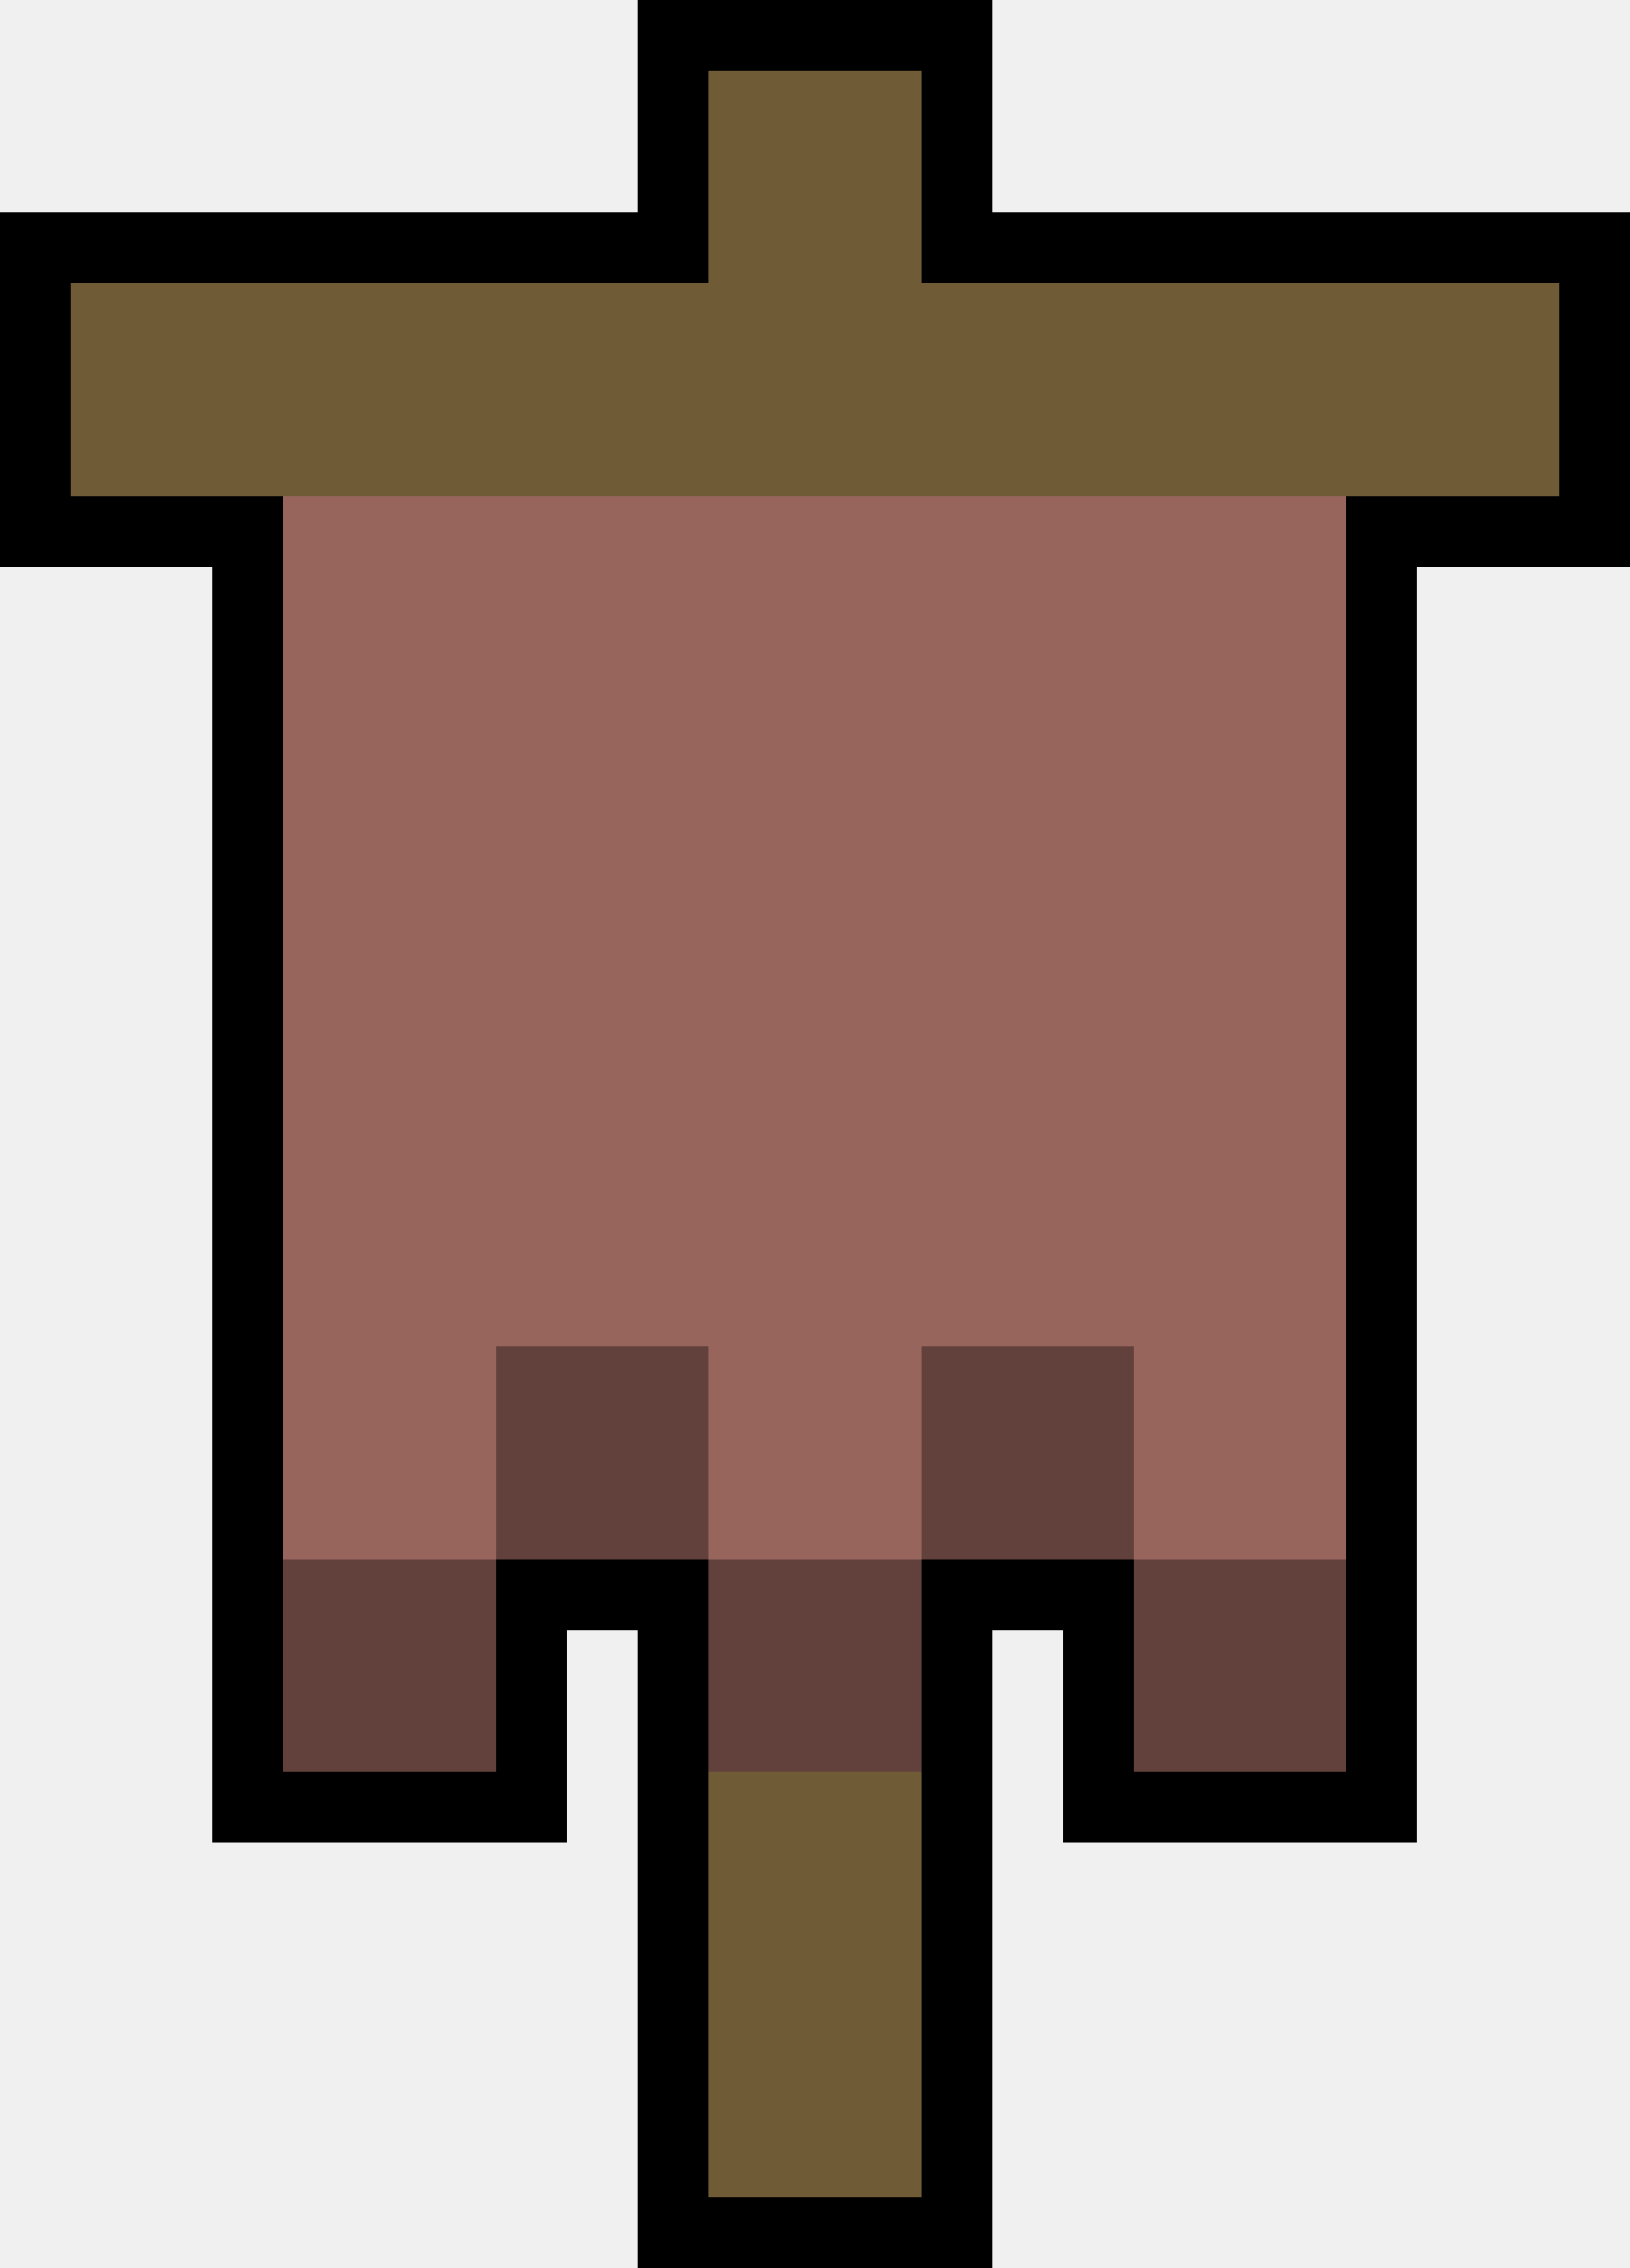
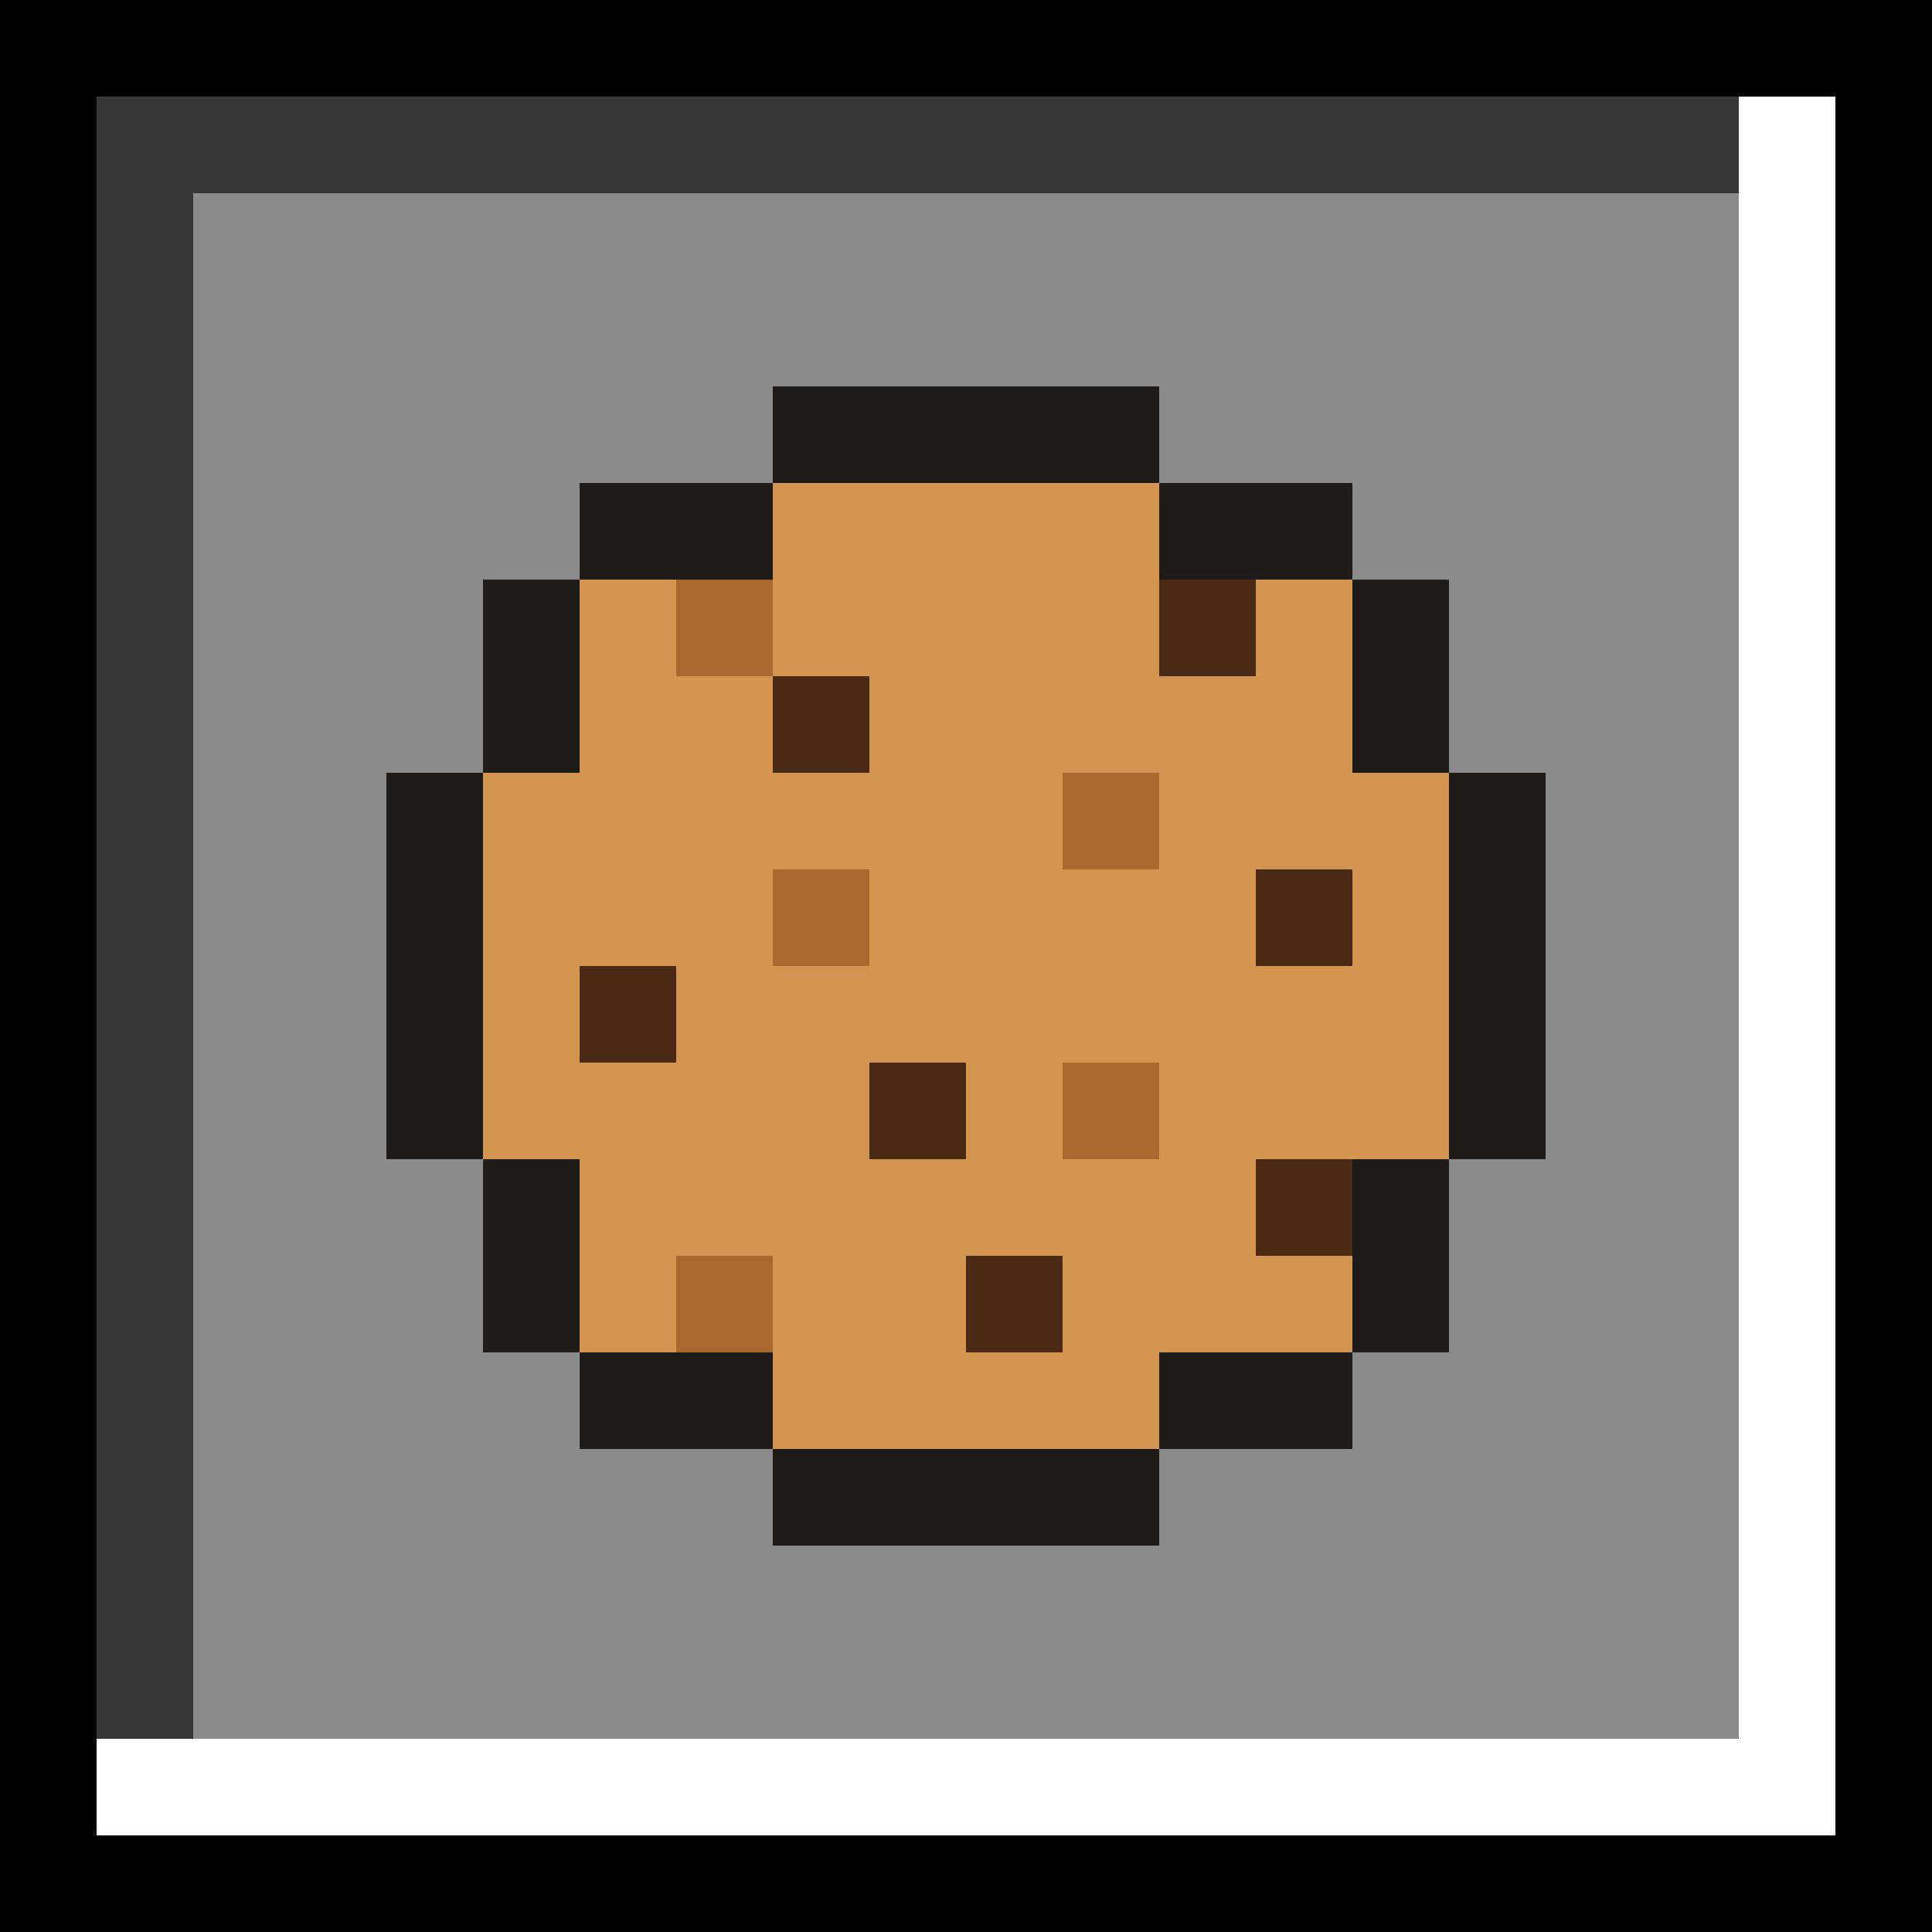
- <svg xmlns="http://www.w3.org/2000/svg" viewBox="0 0 23 32" width="23" height="32" shape-rendering="crispEdges">
-   <rect x="9" y="0" width="5" height="5" fill="#000" />
-   <rect x="0" y="3" width="5" height="5" fill="#000" />
-   <rect x="3" y="3" width="5" height="5" fill="#000" />
-   <rect x="6" y="3" width="5" height="5" fill="#000" />
-   <rect x="9" y="3" width="5" height="5" fill="#000" />
-   <rect x="12" y="3" width="5" height="5" fill="#000" />
-   <rect x="15" y="3" width="5" height="5" fill="#000" />
-   <rect x="18" y="3" width="5" height="5" fill="#000" />
-   <rect x="3" y="6" width="5" height="5" fill="#000" />
-   <rect x="6" y="6" width="5" height="5" fill="#000" />
-   <rect x="9" y="6" width="5" height="5" fill="#000" />
-   <rect x="12" y="6" width="5" height="5" fill="#000" />
-   <rect x="15" y="6" width="5" height="5" fill="#000" />
-   <rect x="3" y="9" width="5" height="5" fill="#000" />
-   <rect x="6" y="9" width="5" height="5" fill="#000" />
-   <rect x="9" y="9" width="5" height="5" fill="#000" />
-   <rect x="12" y="9" width="5" height="5" fill="#000" />
-   <rect x="15" y="9" width="5" height="5" fill="#000" />
-   <rect x="3" y="12" width="5" height="5" fill="#000" />
-   <rect x="6" y="12" width="5" height="5" fill="#000" />
-   <rect x="9" y="12" width="5" height="5" fill="#000" />
-   <rect x="12" y="12" width="5" height="5" fill="#000" />
-   <rect x="15" y="12" width="5" height="5" fill="#000" />
-   <rect x="3" y="15" width="5" height="5" fill="#000" />
-   <rect x="6" y="15" width="5" height="5" fill="#000" />
-   <rect x="9" y="15" width="5" height="5" fill="#000" />
-   <rect x="12" y="15" width="5" height="5" fill="#000" />
-   <rect x="15" y="15" width="5" height="5" fill="#000" />
-   <rect x="3" y="18" width="5" height="5" fill="#000" />
-   <rect x="6" y="18" width="5" height="5" fill="#000" />
-   <rect x="9" y="18" width="5" height="5" fill="#000" />
-   <rect x="12" y="18" width="5" height="5" fill="#000" />
-   <rect x="15" y="18" width="5" height="5" fill="#000" />
-   <rect x="3" y="21" width="5" height="5" fill="#000" />
-   <rect x="9" y="21" width="5" height="5" fill="#000" />
-   <rect x="15" y="21" width="5" height="5" fill="#000" />
-   <rect x="9" y="24" width="5" height="5" fill="#000" />
-   <rect x="9" y="27" width="5" height="5" fill="#000" />
-   <rect x="10" y="1" width="3" height="3" fill="#6f5c37" />
-   <rect x="1" y="4" width="3" height="3" fill="#6f5c37" />
-   <rect x="4" y="4" width="3" height="3" fill="#6f5c37" />
-   <rect x="7" y="4" width="3" height="3" fill="#6f5c37" />
-   <rect x="10" y="4" width="3" height="3" fill="#6f5c37" />
-   <rect x="13" y="4" width="3" height="3" fill="#6f5c37" />
-   <rect x="16" y="4" width="3" height="3" fill="#6f5c37" />
-   <rect x="19" y="4" width="3" height="3" fill="#6f5c37" />
-   <rect x="4" y="7" width="3" height="3" fill="#98655d" />
-   <rect x="7" y="7" width="3" height="3" fill="#98655d" />
-   <rect x="10" y="7" width="3" height="3" fill="#98655d" />
-   <rect x="13" y="7" width="3" height="3" fill="#98655d" />
-   <rect x="16" y="7" width="3" height="3" fill="#98655d" />
-   <rect x="4" y="10" width="3" height="3" fill="#98655d" />
-   <rect x="7" y="10" width="3" height="3" fill="#98655d" />
-   <rect x="10" y="10" width="3" height="3" fill="#98655d" />
-   <rect x="13" y="10" width="3" height="3" fill="#98655d" />
-   <rect x="16" y="10" width="3" height="3" fill="#98655d" />
-   <rect x="4" y="13" width="3" height="3" fill="#98655d" />
-   <rect x="7" y="13" width="3" height="3" fill="#98655d" />
-   <rect x="10" y="13" width="3" height="3" fill="#98655d" />
-   <rect x="13" y="13" width="3" height="3" fill="#98655d" />
-   <rect x="16" y="13" width="3" height="3" fill="#98655d" />
-   <rect x="4" y="16" width="3" height="3" fill="#98655d" />
-   <rect x="7" y="16" width="3" height="3" fill="#98655d" />
-   <rect x="10" y="16" width="3" height="3" fill="#98655d" />
-   <rect x="13" y="16" width="3" height="3" fill="#98655d" />
-   <rect x="16" y="16" width="3" height="3" fill="#98655d" />
-   <rect x="4" y="19" width="3" height="3" fill="#98655d" />
-   <rect x="7" y="19" width="3" height="3" fill="#62413c" />
-   <rect x="10" y="19" width="3" height="3" fill="#98655d" />
-   <rect x="13" y="19" width="3" height="3" fill="#62413c" />
-   <rect x="16" y="19" width="3" height="3" fill="#98655d" />
-   <rect x="4" y="22" width="3" height="3" fill="#62413c" />
-   <rect x="10" y="22" width="3" height="3" fill="#62413c" />
-   <rect x="16" y="22" width="3" height="3" fill="#62413c" />
-   <rect x="10" y="25" width="3" height="3" fill="#6f5c37" />
-   <rect x="10" y="28" width="3" height="3" fill="#6f5c37" />
+ <svg xmlns="http://www.w3.org/2000/svg" viewBox="0 0 20 20" width="30" height="30" shape-rendering="crispEdges">
+   <rect x="0" y="0" width="20" height="20" fill="#000" />
+   <rect x="1" y="1" width="18" height="18" fill="#ffffff" />
+   <rect x="1" y="1" width="17" height="17" fill="#373737" />
+   <rect x="2" y="2" width="16" height="16" fill="#8b8b8b" />
+   <rect x="8" y="4" width="1" height="1" fill="#1e1b18" />
+   <rect x="9" y="4" width="1" height="1" fill="#1e1b18" />
+   <rect x="10" y="4" width="1" height="1" fill="#1e1b18" />
+   <rect x="11" y="4" width="1" height="1" fill="#1e1b18" />
+   <rect x="6" y="5" width="1" height="1" fill="#1e1b18" />
+   <rect x="7" y="5" width="1" height="1" fill="#1e1b18" />
+   <rect x="8" y="5" width="1" height="1" fill="#d39550" />
+   <rect x="9" y="5" width="1" height="1" fill="#d39550" />
+   <rect x="10" y="5" width="1" height="1" fill="#d39550" />
+   <rect x="11" y="5" width="1" height="1" fill="#d39550" />
+   <rect x="12" y="5" width="1" height="1" fill="#1e1b18" />
+   <rect x="13" y="5" width="1" height="1" fill="#1e1b18" />
+   <rect x="5" y="6" width="1" height="1" fill="#1e1b18" />
+   <rect x="6" y="6" width="1" height="1" fill="#d39550" />
+   <rect x="7" y="6" width="1" height="1" fill="#a8682e" />
+   <rect x="8" y="6" width="1" height="1" fill="#d39550" />
+   <rect x="9" y="6" width="1" height="1" fill="#d39550" />
+   <rect x="10" y="6" width="1" height="1" fill="#d39550" />
+   <rect x="11" y="6" width="1" height="1" fill="#d39550" />
+   <rect x="12" y="6" width="1" height="1" fill="#4a2a14" />
+   <rect x="13" y="6" width="1" height="1" fill="#d39550" />
+   <rect x="14" y="6" width="1" height="1" fill="#1e1b18" />
+   <rect x="5" y="7" width="1" height="1" fill="#1e1b18" />
+   <rect x="6" y="7" width="1" height="1" fill="#d39550" />
+   <rect x="7" y="7" width="1" height="1" fill="#d39550" />
+   <rect x="8" y="7" width="1" height="1" fill="#4a2a14" />
+   <rect x="9" y="7" width="1" height="1" fill="#d39550" />
+   <rect x="10" y="7" width="1" height="1" fill="#d39550" />
+   <rect x="11" y="7" width="1" height="1" fill="#d39550" />
+   <rect x="12" y="7" width="1" height="1" fill="#d39550" />
+   <rect x="13" y="7" width="1" height="1" fill="#d39550" />
+   <rect x="14" y="7" width="1" height="1" fill="#1e1b18" />
+   <rect x="4" y="8" width="1" height="1" fill="#1e1b18" />
+   <rect x="5" y="8" width="1" height="1" fill="#d39550" />
+   <rect x="6" y="8" width="1" height="1" fill="#d39550" />
+   <rect x="7" y="8" width="1" height="1" fill="#d39550" />
+   <rect x="8" y="8" width="1" height="1" fill="#d39550" />
+   <rect x="9" y="8" width="1" height="1" fill="#d39550" />
+   <rect x="10" y="8" width="1" height="1" fill="#d39550" />
+   <rect x="11" y="8" width="1" height="1" fill="#a8682e" />
+   <rect x="12" y="8" width="1" height="1" fill="#d39550" />
+   <rect x="13" y="8" width="1" height="1" fill="#d39550" />
+   <rect x="14" y="8" width="1" height="1" fill="#d39550" />
+   <rect x="15" y="8" width="1" height="1" fill="#1e1b18" />
+   <rect x="4" y="9" width="1" height="1" fill="#1e1b18" />
+   <rect x="5" y="9" width="1" height="1" fill="#d39550" />
+   <rect x="6" y="9" width="1" height="1" fill="#d39550" />
+   <rect x="7" y="9" width="1" height="1" fill="#d39550" />
+   <rect x="8" y="9" width="1" height="1" fill="#a8682e" />
+   <rect x="9" y="9" width="1" height="1" fill="#d39550" />
+   <rect x="10" y="9" width="1" height="1" fill="#d39550" />
+   <rect x="11" y="9" width="1" height="1" fill="#d39550" />
+   <rect x="12" y="9" width="1" height="1" fill="#d39550" />
+   <rect x="13" y="9" width="1" height="1" fill="#4a2a14" />
+   <rect x="14" y="9" width="1" height="1" fill="#d39550" />
+   <rect x="15" y="9" width="1" height="1" fill="#1e1b18" />
+   <rect x="4" y="10" width="1" height="1" fill="#1e1b18" />
+   <rect x="5" y="10" width="1" height="1" fill="#d39550" />
+   <rect x="6" y="10" width="1" height="1" fill="#4a2a14" />
+   <rect x="7" y="10" width="1" height="1" fill="#d39550" />
+   <rect x="8" y="10" width="1" height="1" fill="#d39550" />
+   <rect x="9" y="10" width="1" height="1" fill="#d39550" />
+   <rect x="10" y="10" width="1" height="1" fill="#d39550" />
+   <rect x="11" y="10" width="1" height="1" fill="#d39550" />
+   <rect x="12" y="10" width="1" height="1" fill="#d39550" />
+   <rect x="13" y="10" width="1" height="1" fill="#d39550" />
+   <rect x="14" y="10" width="1" height="1" fill="#d39550" />
+   <rect x="15" y="10" width="1" height="1" fill="#1e1b18" />
+   <rect x="4" y="11" width="1" height="1" fill="#1e1b18" />
+   <rect x="5" y="11" width="1" height="1" fill="#d39550" />
+   <rect x="6" y="11" width="1" height="1" fill="#d39550" />
+   <rect x="7" y="11" width="1" height="1" fill="#d39550" />
+   <rect x="8" y="11" width="1" height="1" fill="#d39550" />
+   <rect x="9" y="11" width="1" height="1" fill="#4a2a14" />
+   <rect x="10" y="11" width="1" height="1" fill="#d39550" />
+   <rect x="11" y="11" width="1" height="1" fill="#a8682e" />
+   <rect x="12" y="11" width="1" height="1" fill="#d39550" />
+   <rect x="13" y="11" width="1" height="1" fill="#d39550" />
+   <rect x="14" y="11" width="1" height="1" fill="#d39550" />
+   <rect x="15" y="11" width="1" height="1" fill="#1e1b18" />
+   <rect x="5" y="12" width="1" height="1" fill="#1e1b18" />
+   <rect x="6" y="12" width="1" height="1" fill="#d39550" />
+   <rect x="7" y="12" width="1" height="1" fill="#d39550" />
+   <rect x="8" y="12" width="1" height="1" fill="#d39550" />
+   <rect x="9" y="12" width="1" height="1" fill="#d39550" />
+   <rect x="10" y="12" width="1" height="1" fill="#d39550" />
+   <rect x="11" y="12" width="1" height="1" fill="#d39550" />
+   <rect x="12" y="12" width="1" height="1" fill="#d39550" />
+   <rect x="13" y="12" width="1" height="1" fill="#4a2a14" />
+   <rect x="14" y="12" width="1" height="1" fill="#1e1b18" />
+   <rect x="5" y="13" width="1" height="1" fill="#1e1b18" />
+   <rect x="6" y="13" width="1" height="1" fill="#d39550" />
+   <rect x="7" y="13" width="1" height="1" fill="#a8682e" />
+   <rect x="8" y="13" width="1" height="1" fill="#d39550" />
+   <rect x="9" y="13" width="1" height="1" fill="#d39550" />
+   <rect x="10" y="13" width="1" height="1" fill="#4a2a14" />
+   <rect x="11" y="13" width="1" height="1" fill="#d39550" />
+   <rect x="12" y="13" width="1" height="1" fill="#d39550" />
+   <rect x="13" y="13" width="1" height="1" fill="#d39550" />
+   <rect x="14" y="13" width="1" height="1" fill="#1e1b18" />
+   <rect x="6" y="14" width="1" height="1" fill="#1e1b18" />
+   <rect x="7" y="14" width="1" height="1" fill="#1e1b18" />
+   <rect x="8" y="14" width="1" height="1" fill="#d39550" />
+   <rect x="9" y="14" width="1" height="1" fill="#d39550" />
+   <rect x="10" y="14" width="1" height="1" fill="#d39550" />
+   <rect x="11" y="14" width="1" height="1" fill="#d39550" />
+   <rect x="12" y="14" width="1" height="1" fill="#1e1b18" />
+   <rect x="13" y="14" width="1" height="1" fill="#1e1b18" />
+   <rect x="8" y="15" width="1" height="1" fill="#1e1b18" />
+   <rect x="9" y="15" width="1" height="1" fill="#1e1b18" />
+   <rect x="10" y="15" width="1" height="1" fill="#1e1b18" />
+   <rect x="11" y="15" width="1" height="1" fill="#1e1b18" />
</svg>
